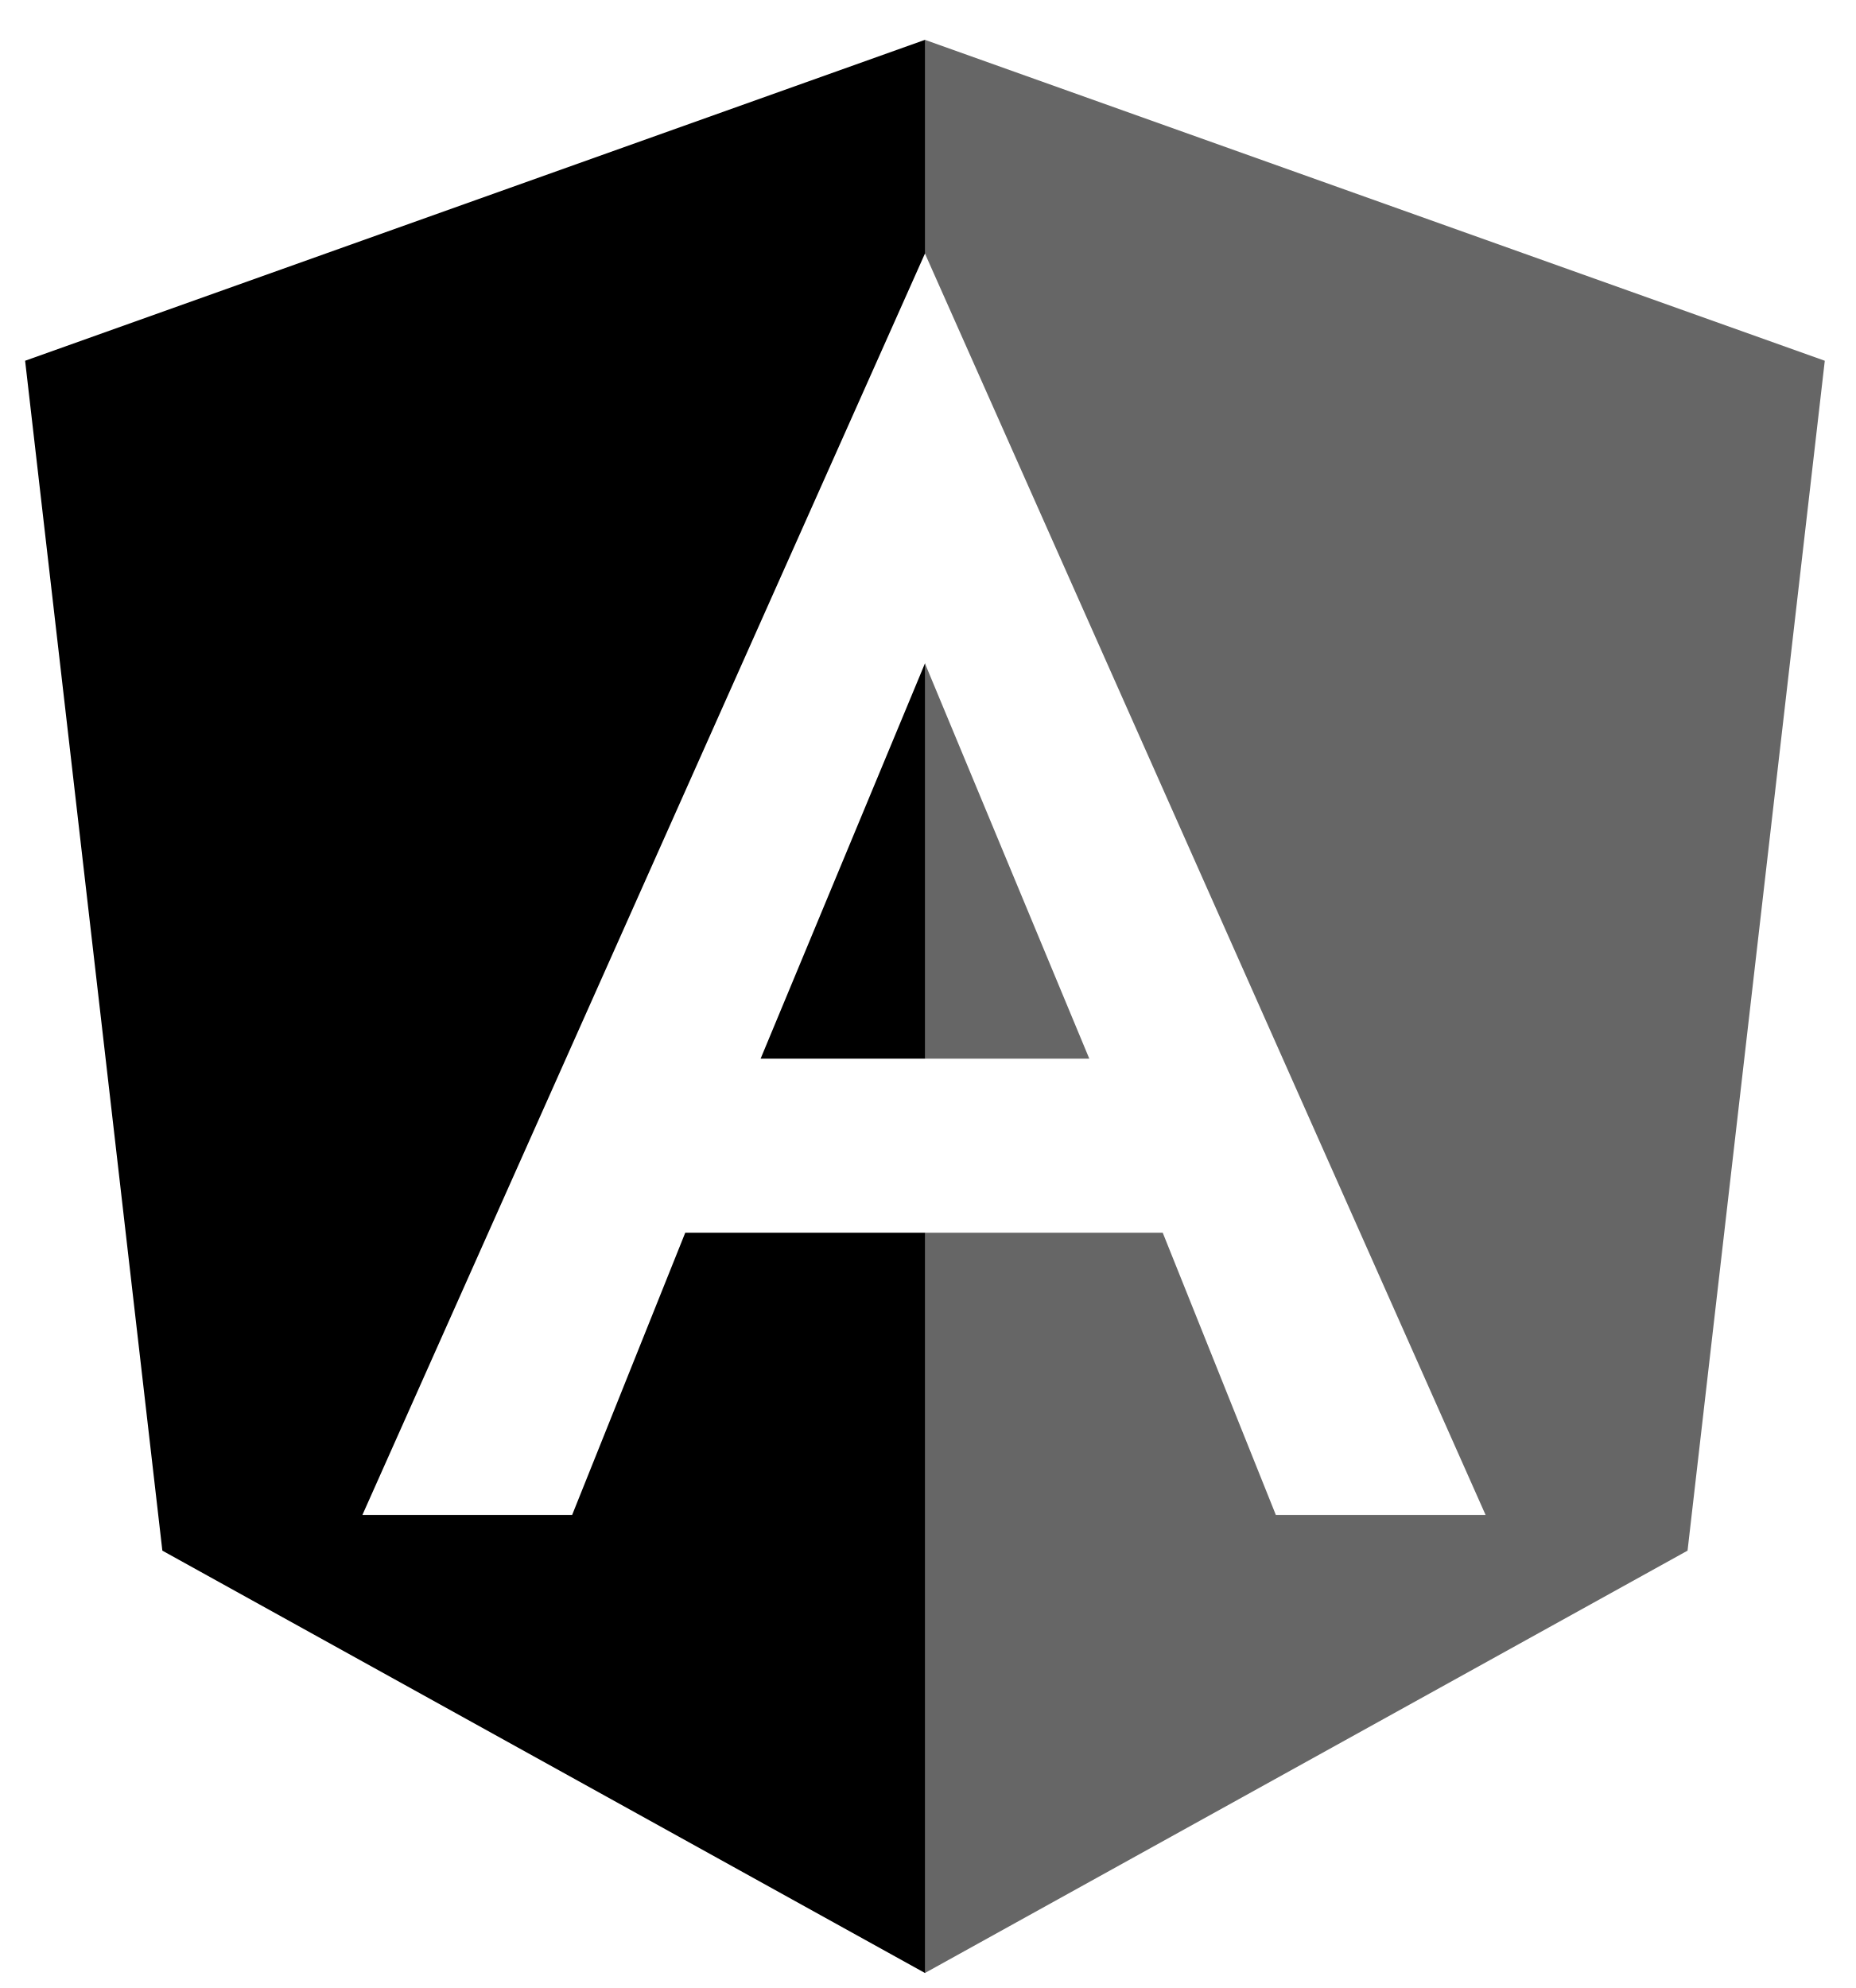
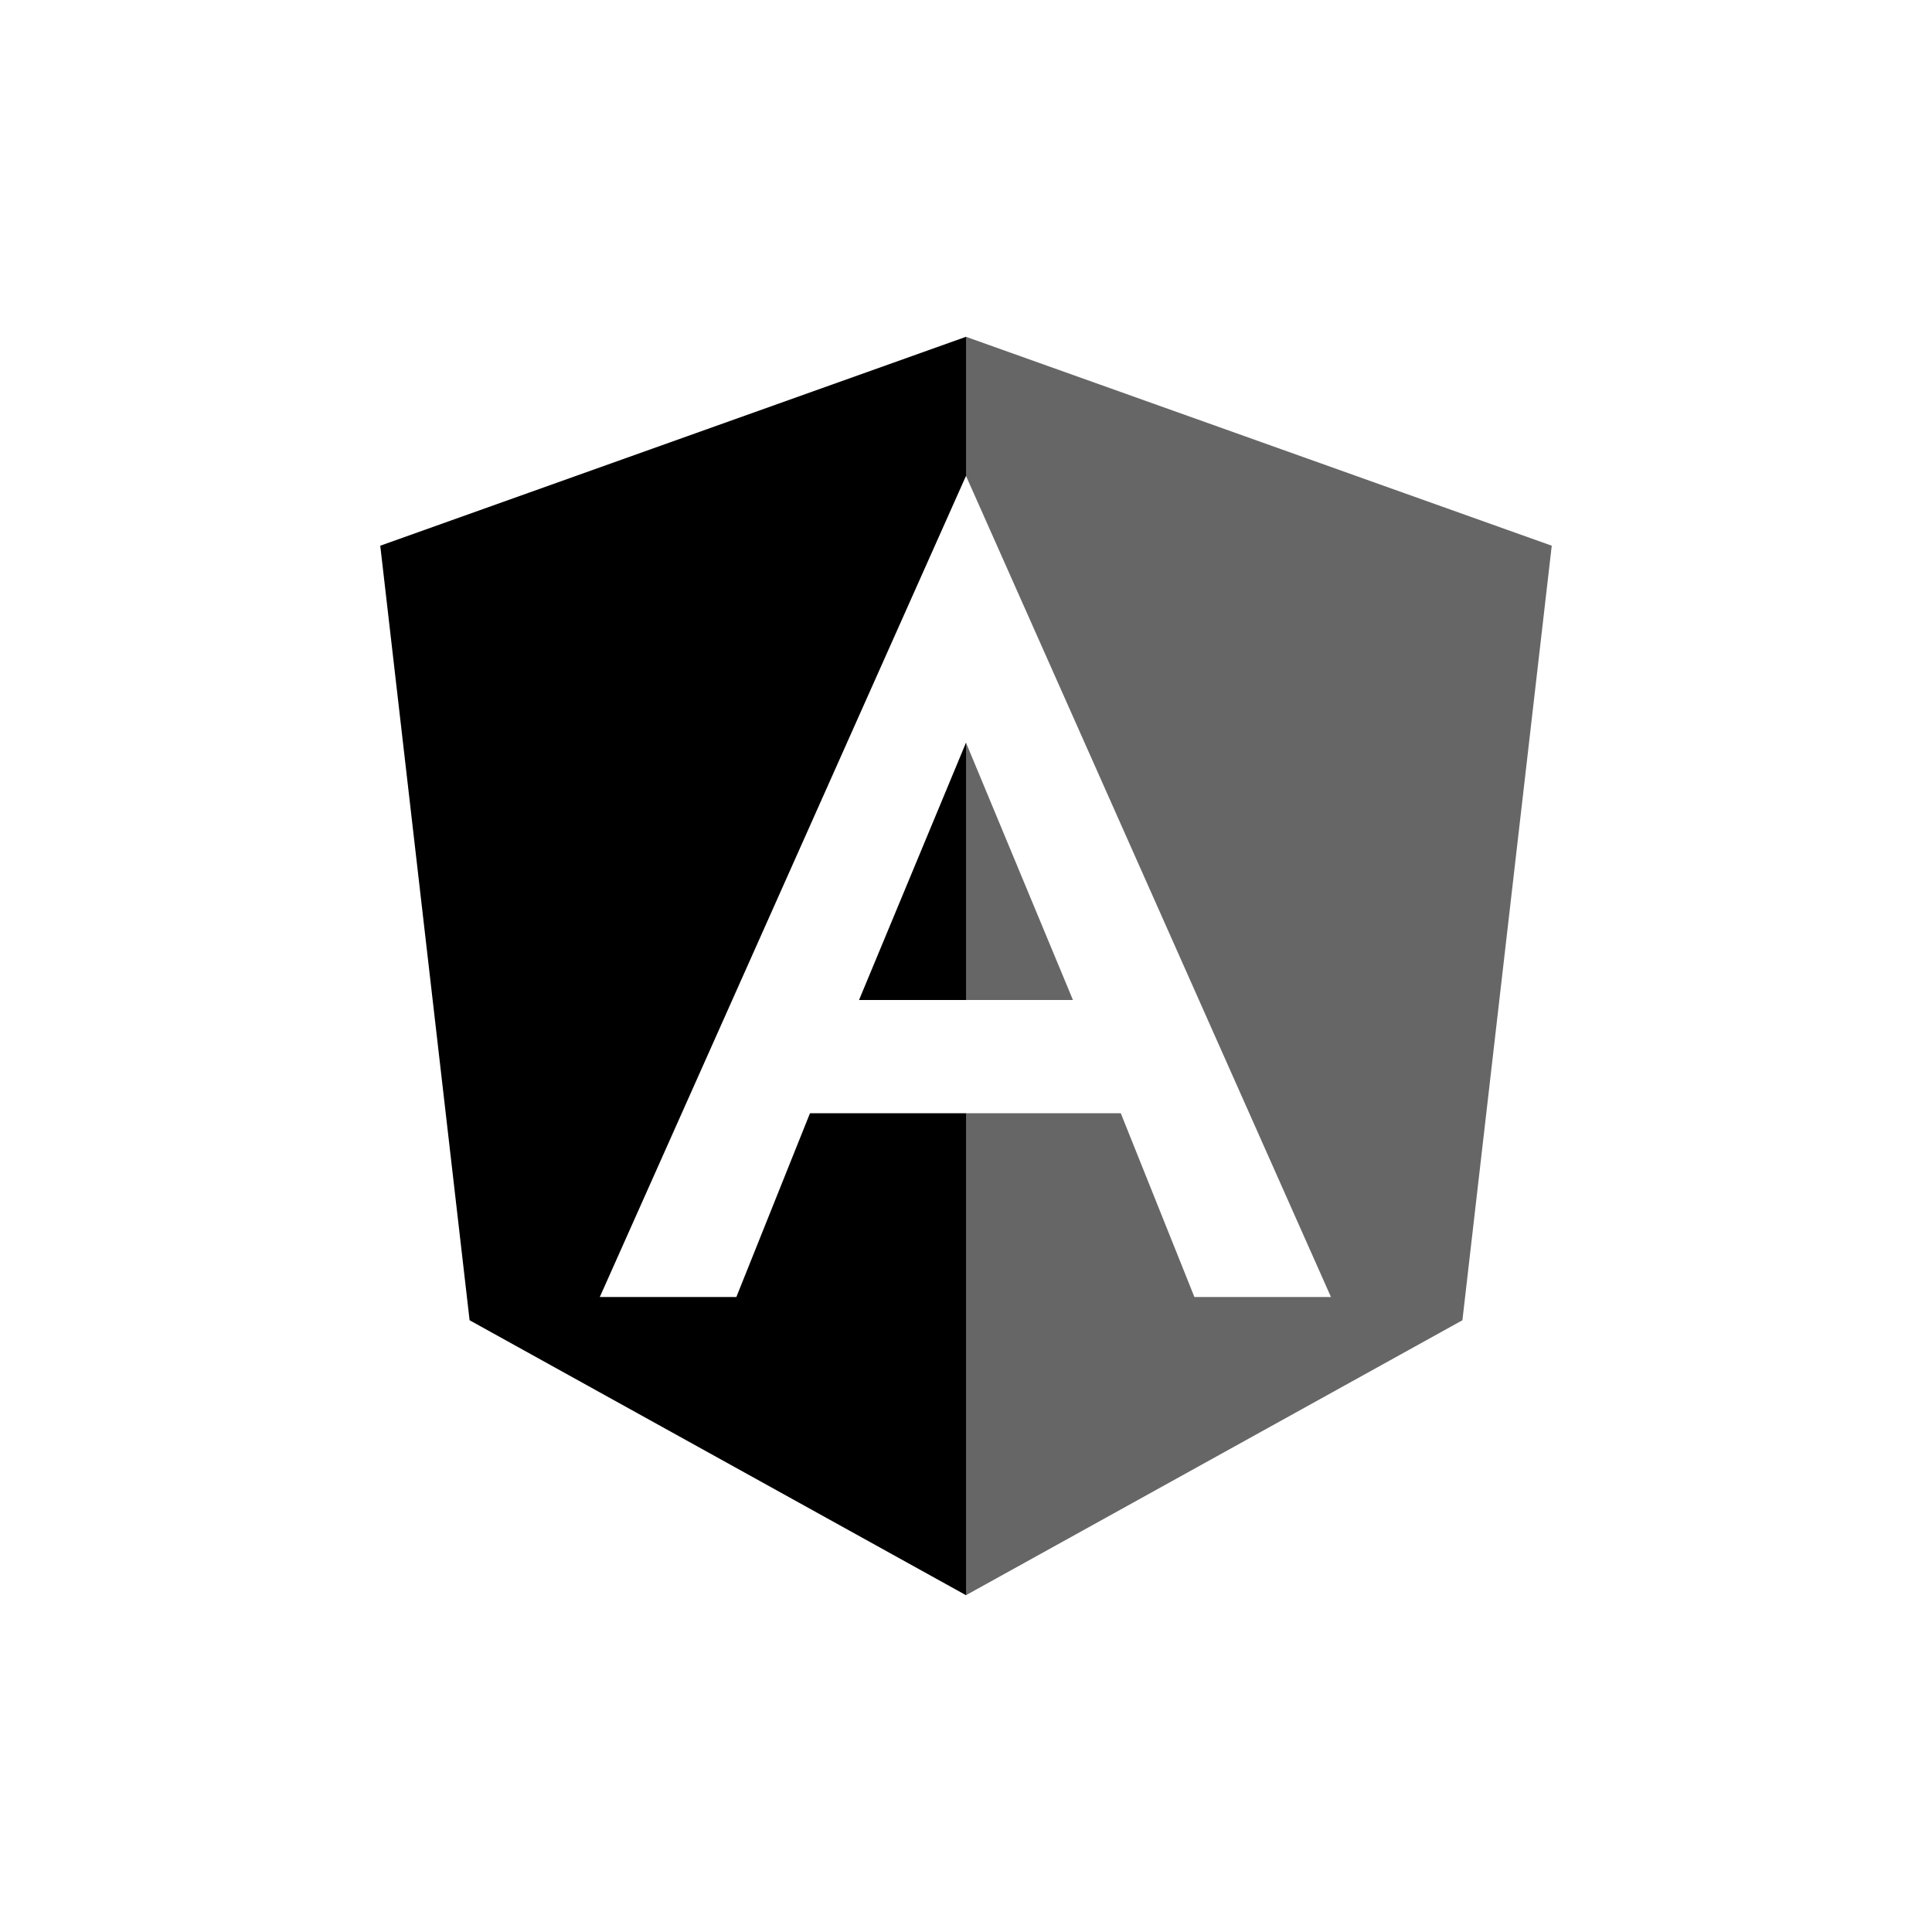
- <svg xmlns="http://www.w3.org/2000/svg" width="28" height="30" viewBox="0 0 28 30" fill="none">
-   <path fill-rule="evenodd" clip-rule="evenodd" d="M13.959 0.601L0.379 5.444L2.45 23.4L13.959 29.774V18.602H10.341L8.634 22.861H5.469L13.958 3.826L13.959 3.828V0.601ZM13.959 10.012L13.958 10.011L11.478 15.976H13.959V10.012Z" fill="#000" />
-   <path opacity="0.6" fill-rule="evenodd" clip-rule="evenodd" d="M13.957 3.825V0.601L27.537 5.444L25.466 23.4L13.957 29.774V18.602H17.546L19.253 22.861H22.418L13.958 3.826L13.957 3.828V3.825ZM13.957 15.976V10.013L13.958 10.011L16.438 15.976H13.957Z" fill="#000" />
+ <svg xmlns="http://www.w3.org/2000/svg" width="50" height="50" viewBox="0 0 50 50" fill="none">
+   <path fill-rule="evenodd" clip-rule="evenodd" d="M25.001 8.716L9.841 14.123L12.153 34.168L25.001 41.284V28.811H20.962L19.057 33.566H15.523L25 12.316L25.001 12.318V8.716ZM25.001 19.222L25 19.22L22.232 25.88H25.001V19.222Z" fill="#000" />
+   <path opacity="0.6" fill-rule="evenodd" clip-rule="evenodd" d="M24.999 12.315V8.716L40.159 14.123L37.847 34.168L24.999 41.284V28.811H29.006L30.911 33.566H34.445L25 12.316L24.999 12.319V12.315ZM24.999 25.88V19.223L25 19.22L27.768 25.88H24.999Z" fill="#000" />
</svg>
